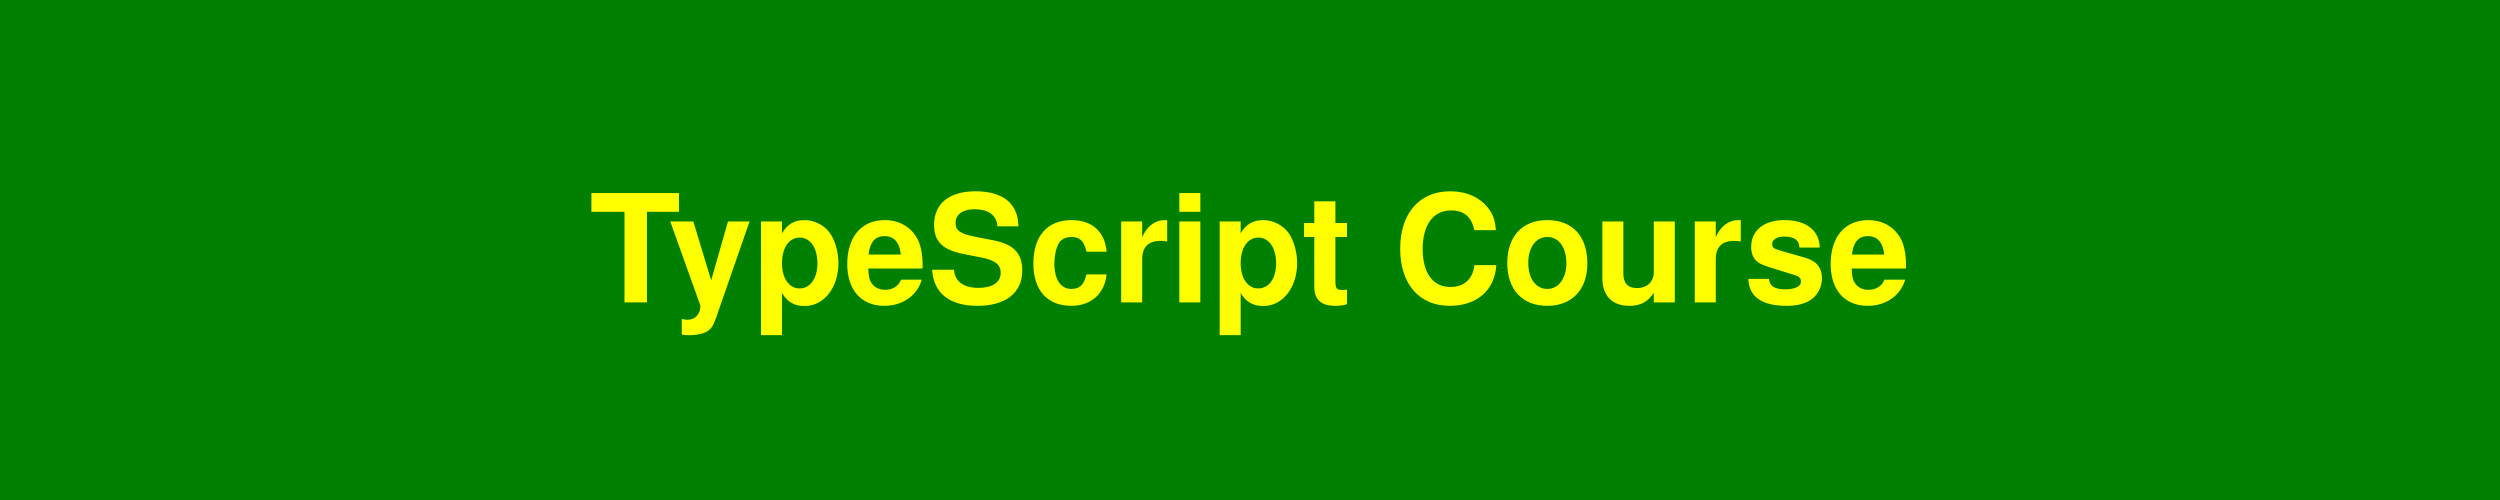
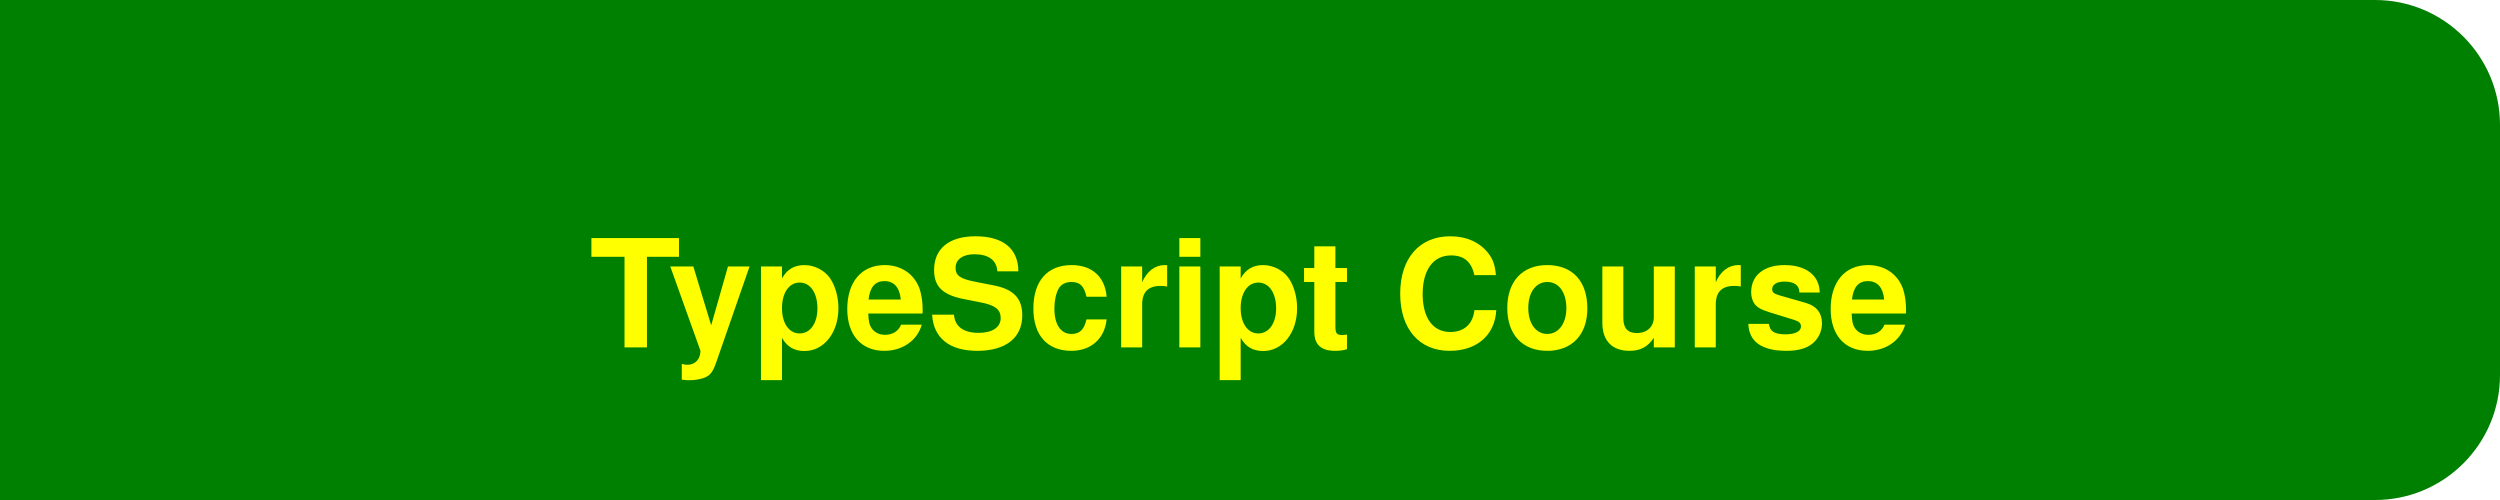
<svg xmlns="http://www.w3.org/2000/svg" height="80" width="400">
  <style>
        .title {
            transition: fill .3s ease;
            cursor: pointer;
            font-family: Helvetica, sans-serif;
            fill: yellow;
            text-anchor: middle;
            dominant-baseline: middle;
            font-size: 24px;
        }
        .background {
            fill: green;
-             rx: 20 0 0 20; /* Rounded upper left and bottom left corners */
        }
    </style>
  <g class="title">
-     <rect class="background" width="100%" height="80" rx="20 0 0 20" />
-     <text x="50%" y="50%" font-weight="bold">TypeScript Course</text>
+     <path class="background" d="M0,0 h380 a20,20 0 0 1 20,20 v40 a20,20 0 0 1 -20,20 h-380 a20,20 0 0 1 -20,-20 v-40 a20,20 0 0 1 20,-20 z" />
+     <text x="50%" y="50%" font-weight="bold" dy=".3em">TypeScript Course</text>
  </g>
</svg>
